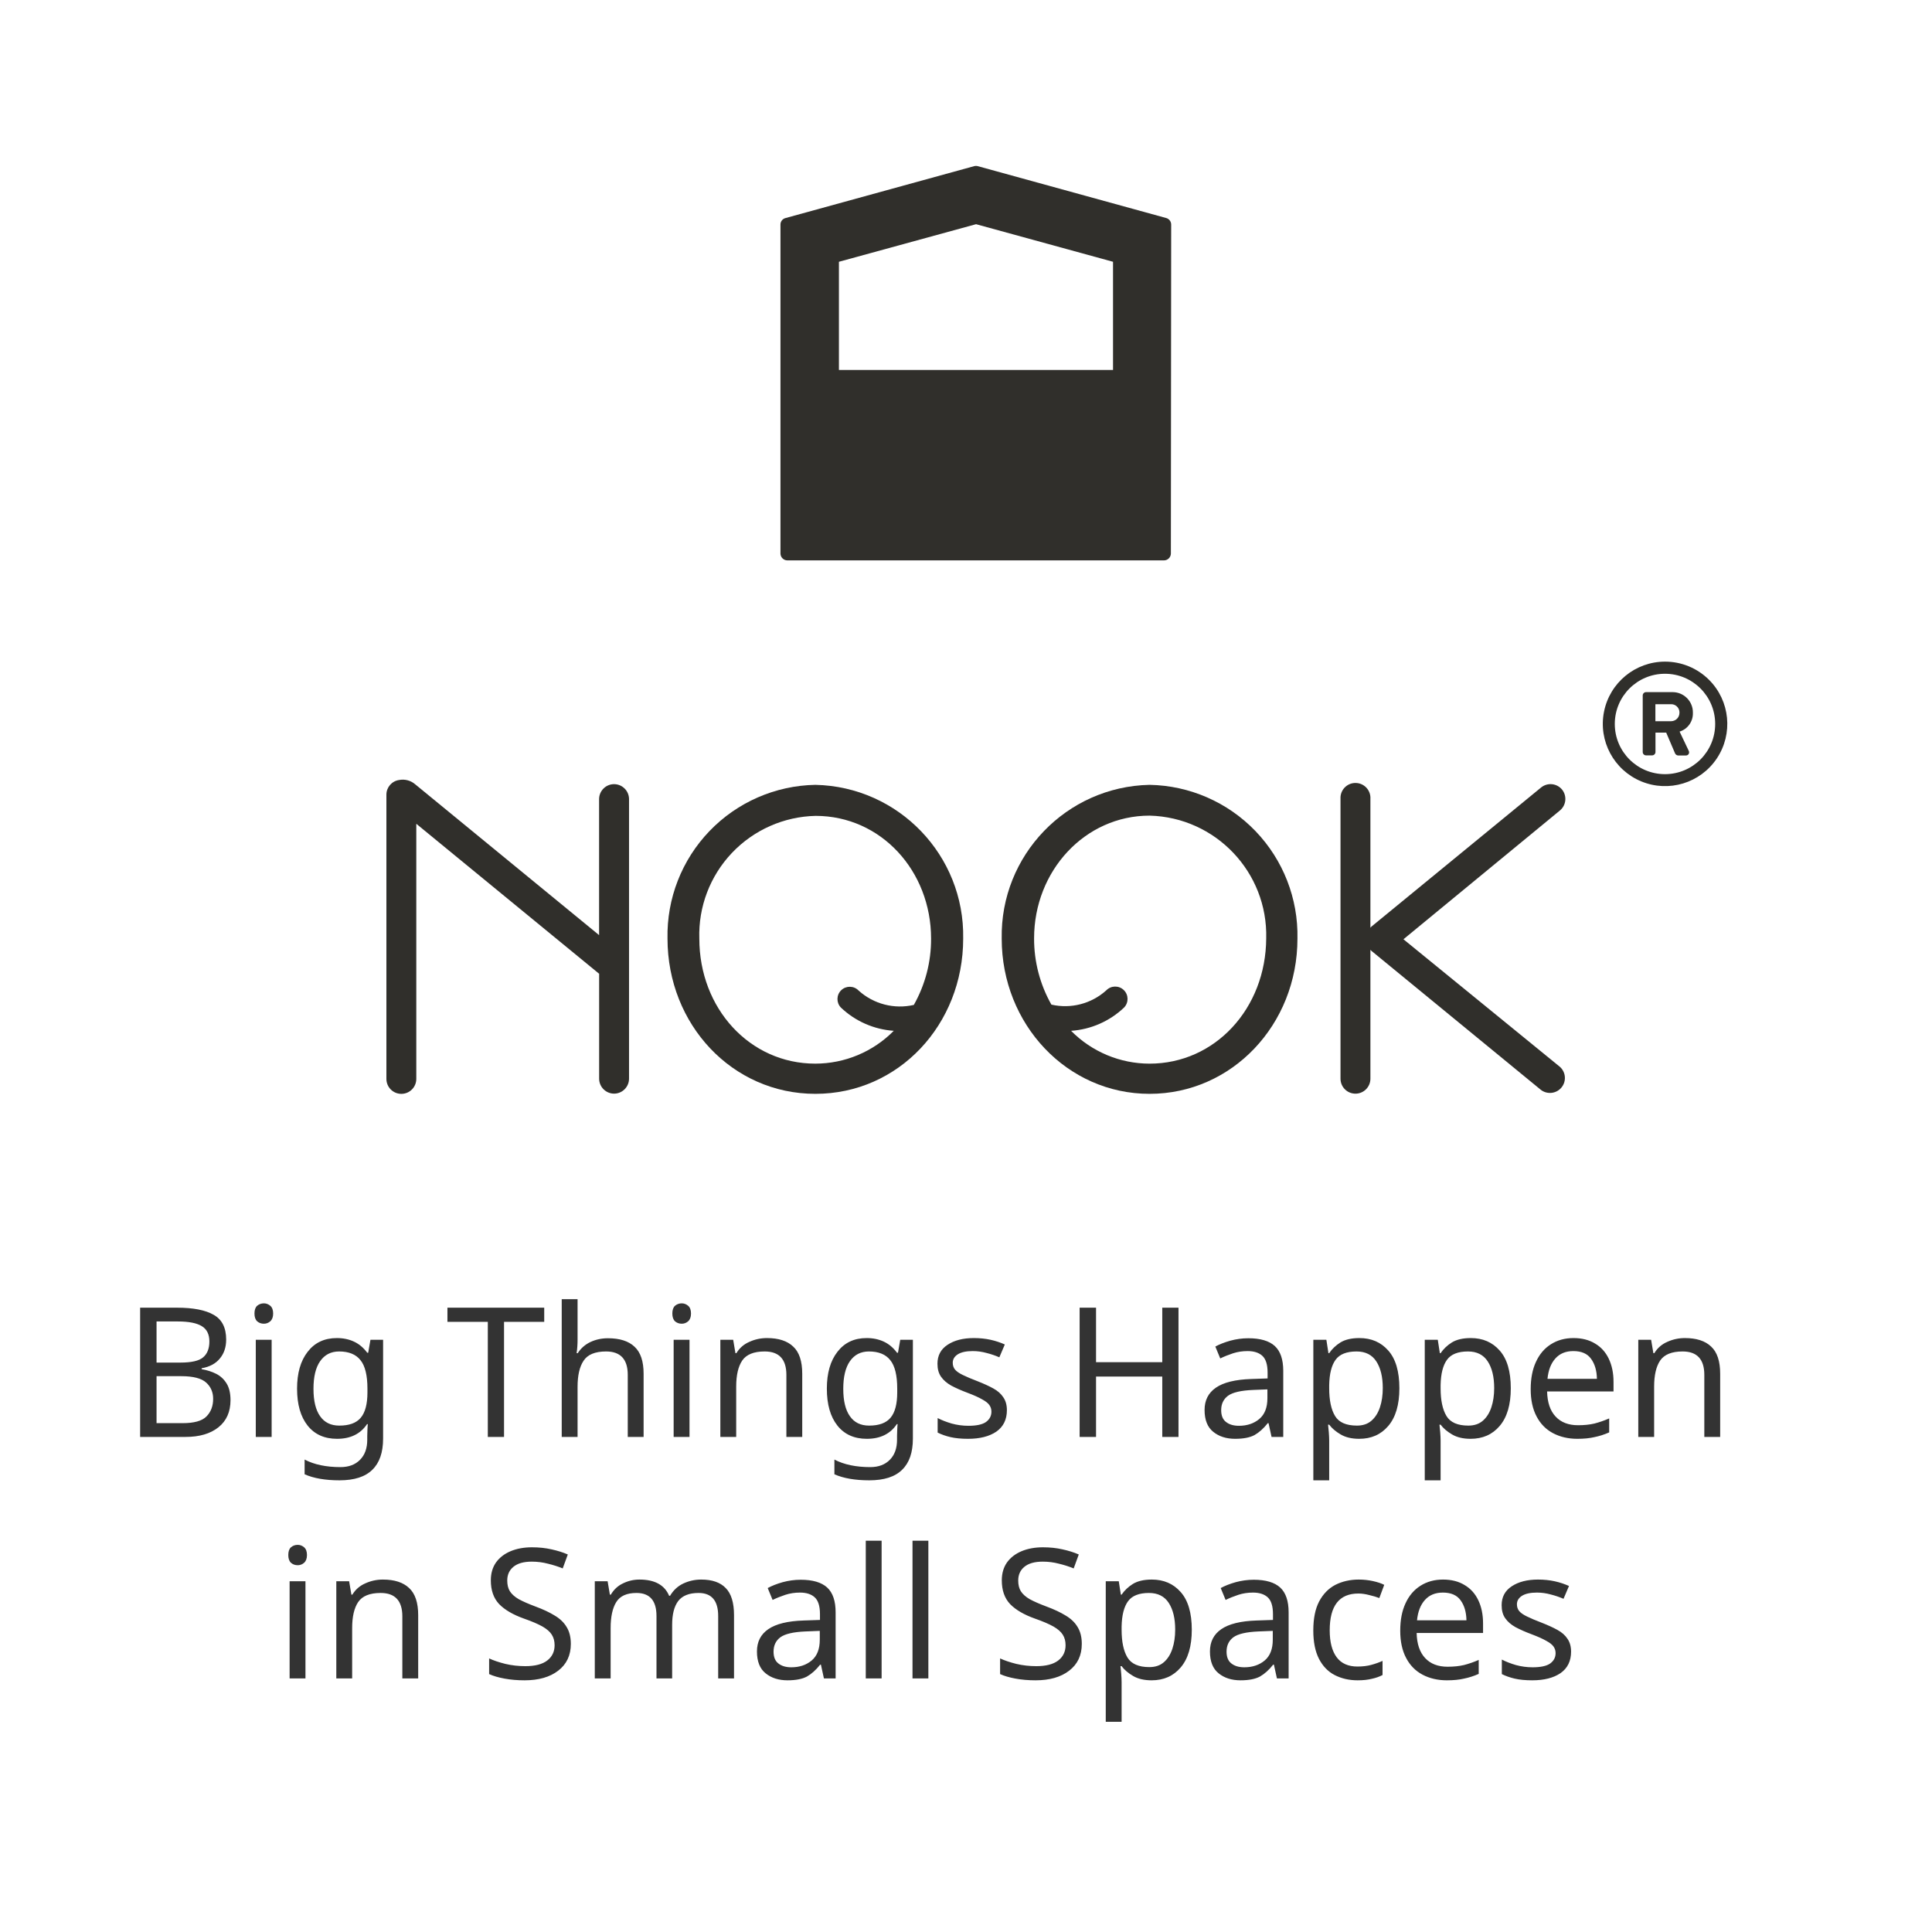
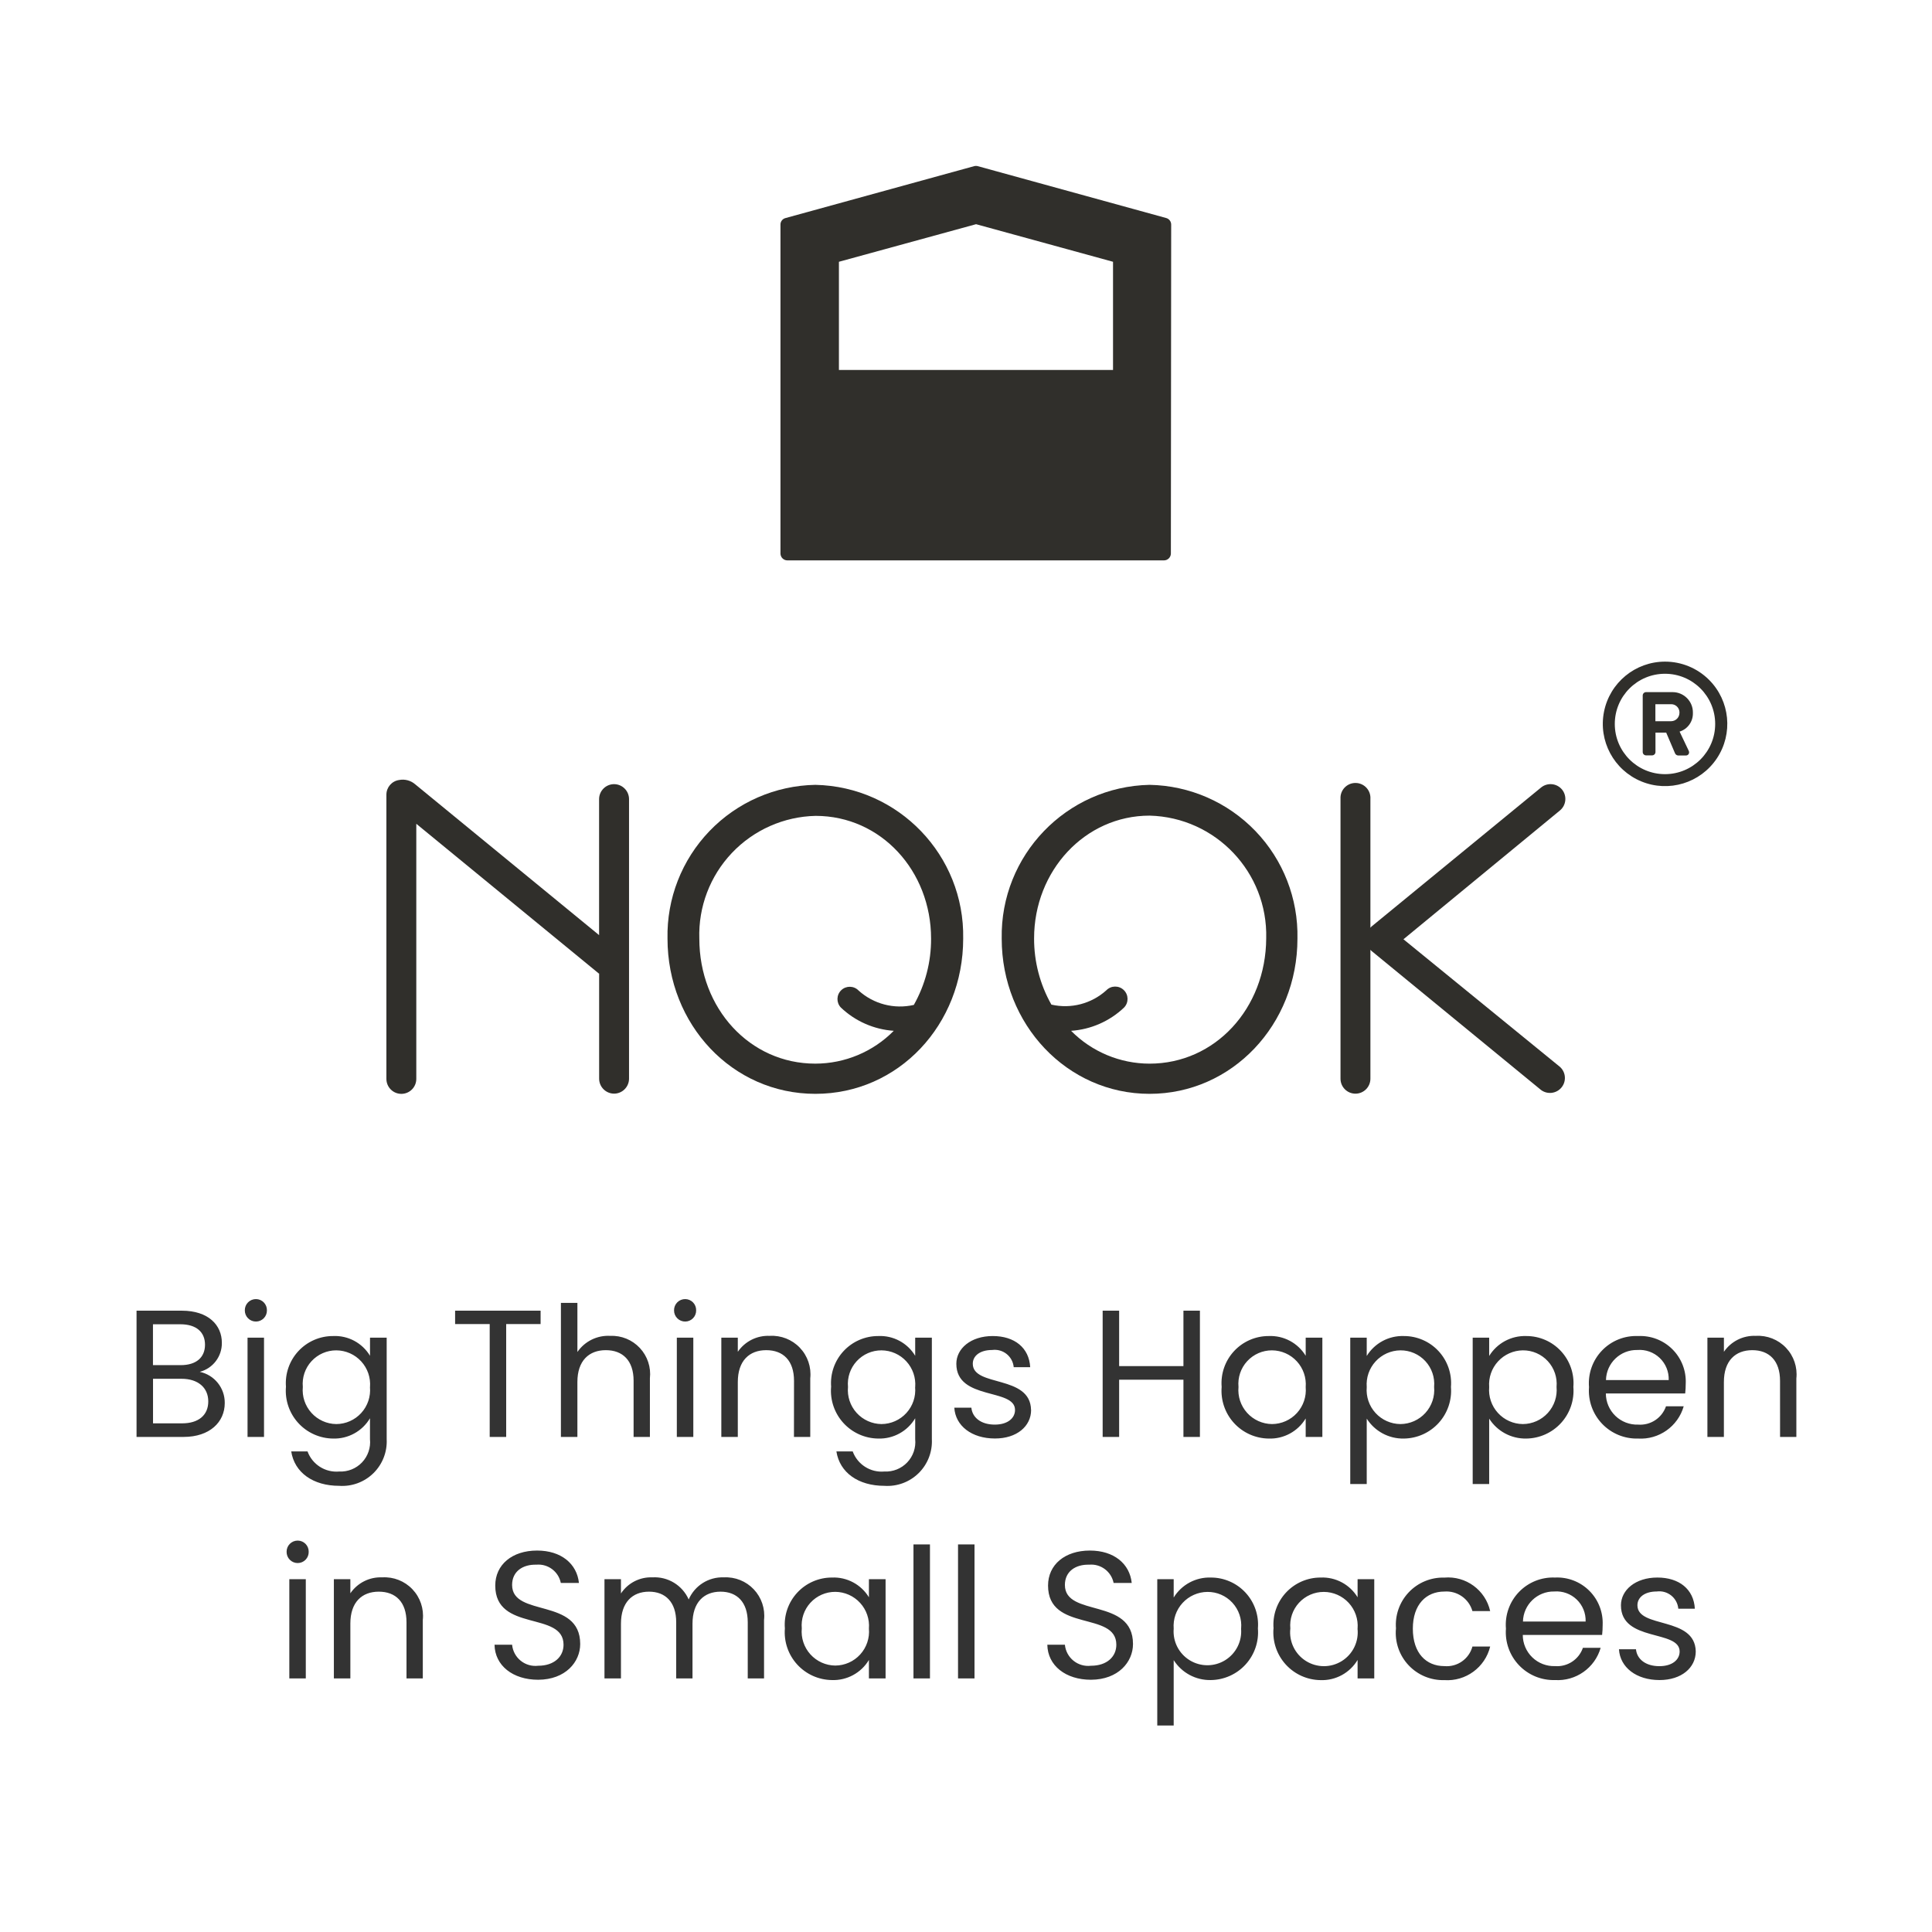
<svg xmlns="http://www.w3.org/2000/svg" width="160" height="160" viewBox="0 0 160 160">
  <g id="nook" transform="translate(-12220 2986)">
    <rect id="Rectangle_462" data-name="Rectangle 462" width="160" height="160" transform="translate(12220 -2986)" fill="none" />
    <g id="nook-01" transform="translate(12252 -2972.259)">
      <g id="aw" transform="translate(0 0)">
        <g id="Group_47" data-name="Group 47">
          <path id="Path_131" data-name="Path 131" d="M96.181,4.28,80.566-.019a.6.6,0,0,0-.3,0L64.643,4.28a.55.55,0,0,0-.417.544V32.066a.574.574,0,0,0,.569.564H95.989a.574.574,0,0,0,.569-.564l.025-27.242A.561.561,0,0,0,96.181,4.28Zm-15.756.508L91.767,7.9v8.959h-22.7V7.9Z" transform="translate(-31.591 0.038)" fill="#302f2b" />
          <g id="Group_46" data-name="Group 46" transform="translate(0 41.052)">
            <path id="Path_132" data-name="Path 132" d="M208.086,87.69H206.81V89.1h1.276a.692.692,0,0,0,.717-.666V88.39a.676.676,0,0,0-.65-.7Z" transform="translate(-101.72 -84.163)" fill="none" />
            <path id="Path_133" data-name="Path 133" d="M204.373,82.73a4.152,4.152,0,1,0,.01,0Zm1.977,6.375a.263.263,0,0,1-.1.356.247.247,0,0,1-.147.03h-.646a.3.3,0,0,1-.254-.2L204.49,87.6H203.6v1.621a.279.279,0,0,1-.274.269h-.508a.279.279,0,0,1-.274-.269v-4.7a.279.279,0,0,1,.274-.269h2.119a1.683,1.683,0,0,1,1.763,1.6v.092a1.573,1.573,0,0,1-1.087,1.575c.238.529.5,1.075.736,1.591Z" transform="translate(-98.48 -81.724)" fill="none" />
            <path id="Path_134" data-name="Path 134" d="M203.4,80.75a5.155,5.155,0,1,0,3.651,1.51A5.155,5.155,0,0,0,203.4,80.75Zm0,9.319a4.157,4.157,0,1,1,4.157-4.157A4.157,4.157,0,0,1,203.4,90.069Z" transform="translate(-97.513 -80.75)" fill="#302f2b" />
            <path id="Path_135" data-name="Path 135" d="M208.907,87.412a1.681,1.681,0,0,0-1.671-1.692h-2.211a.279.279,0,0,0-.274.269v4.7a.279.279,0,0,0,.274.269h.508a.279.279,0,0,0,.274-.269V89.074h.889l.722,1.692a.3.3,0,0,0,.254.2h.646a.256.256,0,0,0,.274-.239.3.3,0,0,0-.03-.147c-.244-.508-.508-1.062-.757-1.591a1.566,1.566,0,0,0,1.1-1.575Zm-1.836.717H205.8V86.721h1.276a.681.681,0,0,1,.717.635v.066a.692.692,0,0,1-.676.706Z" transform="translate(-100.708 -83.194)" fill="#302f2b" />
            <path id="Path_136" data-name="Path 136" d="M18.852,100.357h0a1.244,1.244,0,0,0-1.238,1.238v11.264l-15.242-12.5a1.574,1.574,0,0,0-1.321-.345A1.226,1.226,0,0,0,0,101.226v23.542a1.238,1.238,0,1,0,2.476,0V103.64l15.117,12.4h.025v8.71a1.243,1.243,0,0,0,1.238,1.238h0a1.243,1.243,0,0,0,1.238-1.238V101.582A1.244,1.244,0,0,0,18.852,100.357Z" transform="translate(0 -90.21)" fill="#302f2b" />
            <path id="Path_137" data-name="Path 137" d="M173.845,101.076a1.238,1.238,0,0,0-1.743-.173l-14.04,11.511a.545.545,0,0,0-.092.1V101.844a1.24,1.24,0,0,0-2.476-.158.816.816,0,0,0,0,.158v23.174a1.238,1.238,0,0,0,2.476,0V114.343a1.281,1.281,0,0,0,.092.092L172.1,125.95a1.238,1.238,0,0,0,1.57-1.911h0l-12.963-10.57,12.963-10.67A1.238,1.238,0,0,0,173.845,101.076Z" transform="translate(-76.479 -90.476)" fill="#302f2b" />
            <g id="Group_44" data-name="Group 44" transform="translate(23.28 10.204)">
              <path id="Path_138" data-name="Path 138" d="M62.748,121.759a1.025,1.025,0,0,1,1.485-1.413,5.113,5.113,0,0,0,4.573,1.189,11.062,11.062,0,0,0,1.428-5.493c0-5.59-4.2-10.163-9.563-10.163a9.9,9.9,0,0,0-9.631,10.163c0,5.788,4.2,10.356,9.629,10.356a9.136,9.136,0,0,0,6.5-2.719,6.994,6.994,0,0,1-4.42-1.919Z" transform="translate(-48.384 -103.314)" fill="none" />
              <path id="Path_139" data-name="Path 139" d="M58.059,100.83a12.473,12.473,0,0,0-12.246,12.734c0,7.114,5.361,12.856,12.246,12.856S70.3,120.694,70.3,113.564A12.511,12.511,0,0,0,58.059,100.83Zm-9.611,12.734A9.851,9.851,0,0,1,58.078,103.4c5.427,0,9.563,4.573,9.563,10.163a11.062,11.062,0,0,1-1.428,5.493,5.113,5.113,0,0,1-4.573-1.189,1.017,1.017,0,1,0-1.469,1.407,7.042,7.042,0,0,0,4.38,1.926,9.136,9.136,0,0,1-6.5,2.719C52.631,123.92,48.448,119.352,48.448,113.564Z" transform="translate(-45.813 -100.83)" fill="#302f2b" />
            </g>
            <g id="Group_45" data-name="Group 45" transform="translate(50.957 10.204)">
              <path id="Path_140" data-name="Path 140" d="M115.118,105.86c-5.361,0-9.568,4.573-9.568,10.163a11.047,11.047,0,0,0,1.433,5.488,5.089,5.089,0,0,0,4.548-1.184,1.018,1.018,0,0,1,1.438,0h0a1.016,1.016,0,0,1,.03,1.428,7.067,7.067,0,0,1-4.386,1.926,9.147,9.147,0,0,0,6.5,2.719c5.422,0,9.655-4.573,9.655-10.356C124.748,110.433,120.54,105.86,115.118,105.86Z" transform="translate(-102.872 -103.304)" fill="none" />
              <path id="Path_141" data-name="Path 141" d="M112.526,100.83a12.513,12.513,0,0,0-12.246,12.734c0,7.114,5.422,12.856,12.246,12.856s12.246-5.727,12.246-12.856A12.473,12.473,0,0,0,112.526,100.83Zm0,23.09a9.147,9.147,0,0,1-6.5-2.719,7.067,7.067,0,0,0,4.386-1.926,1.024,1.024,0,1,0-1.469-1.428h0a5.089,5.089,0,0,1-4.548,1.184,11.048,11.048,0,0,1-1.433-5.488c0-5.59,4.209-10.163,9.568-10.163a9.915,9.915,0,0,1,9.655,10.163C122.156,119.352,117.948,123.92,112.526,123.92Z" transform="translate(-100.28 -100.83)" fill="#302f2b" />
            </g>
          </g>
        </g>
      </g>
    </g>
-     <text id="Big_Things_Happen_in_Small_Spaces" data-name="Big Things Happen in Small Spaces" transform="translate(12300 -2867)" fill="#333" font-size="15" font-family="Poppins-Regular, Poppins">
-       <tspan x="-69.847" y="0">Big Things Happen</tspan>
-       <tspan x="-61.2" y="20" xml:space="preserve"> in Small Spaces</tspan>
-     </text>
+     <path id="Big_Things_Happen_in_Small_Spaces" data-name="Big Things Happen in Small Spaces" d="M-62.752-2.94c0,1.14-.81,1.815-2.16,1.815h-2.415v-3.69h2.37C-63.622-4.815-62.752-4.1-62.752-2.94Zm-.27-4.7c0,1.065-.735,1.695-2.01,1.695h-2.3V-9.33h2.265C-63.727-9.33-63.022-8.67-63.022-7.635Zm1.635,4.83a2.61,2.61,0,0,0-2.07-2.58A2.446,2.446,0,0,0-61.627-7.8c0-1.455-1.11-2.655-3.315-2.655h-3.75V0h3.9C-62.632,0-61.387-1.23-61.387-2.805ZM-59.5,0h1.365V-8.22H-59.5Zm.705-9.555a.91.91,0,0,0,.9-.93.91.91,0,0,0-.9-.93.916.916,0,0,0-.93.93A.916.916,0,0,0-58.792-9.555Zm2.475,5.415a3.956,3.956,0,0,0,3.9,4.275,3.435,3.435,0,0,0,3.06-1.68V.18a2.44,2.44,0,0,1-2.55,2.685A2.552,2.552,0,0,1-54.532,1.2h-1.35c.27,1.755,1.815,2.85,3.975,2.85A3.685,3.685,0,0,0-47.977.18v-8.4h-1.38v1.5a3.388,3.388,0,0,0-3.06-1.635A3.9,3.9,0,0,0-56.317-4.14Zm6.96.015a2.813,2.813,0,0,1-2.79,3.06A2.815,2.815,0,0,1-54.922-4.14a2.775,2.775,0,0,1,2.775-3.03A2.816,2.816,0,0,1-49.357-4.125Zm7.05-5.22h2.865V0h1.365V-9.345h2.85v-1.11h-7.08ZM-33.548,0h1.365V-4.545c0-1.77.96-2.64,2.355-2.64s2.3.855,2.3,2.535V0h1.35V-4.845A3.171,3.171,0,0,0-29.467-8.37a3.093,3.093,0,0,0-2.715,1.335V-11.1h-1.365Zm9.6,0h1.365V-8.22h-1.365Zm.7-9.555a.91.91,0,0,0,.9-.93.91.91,0,0,0-.9-.93.916.916,0,0,0-.93.93A.916.916,0,0,0-23.243-9.555Zm9,9.555h1.35V-4.845a3.189,3.189,0,0,0-3.36-3.525,3.037,3.037,0,0,0-2.64,1.32V-8.22h-1.365V0h1.365V-4.545c0-1.77.96-2.64,2.355-2.64s2.3.855,2.3,2.535Zm3.075-4.14A3.956,3.956,0,0,0-7.268.135a3.435,3.435,0,0,0,3.06-1.68V.18a2.44,2.44,0,0,1-2.55,2.685A2.552,2.552,0,0,1-9.383,1.2h-1.35c.27,1.755,1.815,2.85,3.975,2.85A3.685,3.685,0,0,0-2.828.18v-8.4h-1.38v1.5a3.388,3.388,0,0,0-3.06-1.635A3.9,3.9,0,0,0-11.168-4.14Zm6.96.015A2.813,2.813,0,0,1-7-1.065,2.815,2.815,0,0,1-9.773-4.14,2.775,2.775,0,0,1-7-7.17,2.816,2.816,0,0,1-4.208-4.125Zm9.6,1.89C5.332-5.175.562-4.11.562-6.06c0-.66.6-1.14,1.605-1.14A1.581,1.581,0,0,1,3.952-5.775H5.317c-.09-1.605-1.29-2.58-3.105-2.58S-.8-7.32-.8-6.06c0,3.06,4.86,1.995,4.86,3.825,0,.675-.6,1.215-1.68,1.215-1.155,0-1.86-.6-1.935-1.4H-.968c.09,1.5,1.44,2.55,3.36,2.55C4.207.135,5.392-.885,5.392-2.235ZM18.007,0h1.365V-10.455H18.007v4.59H12.682v-4.59H11.317V0h1.365V-4.74h5.325Zm3.165-4.14A3.953,3.953,0,0,0,25.057.135,3.433,3.433,0,0,0,28.132-1.53V0h1.38V-8.22h-1.38v1.5a3.411,3.411,0,0,0-3.06-1.635A3.9,3.9,0,0,0,21.172-4.14Zm6.96.015a2.813,2.813,0,0,1-2.79,3.06A2.815,2.815,0,0,1,22.567-4.14a2.775,2.775,0,0,1,2.775-3.03A2.816,2.816,0,0,1,28.132-4.125Zm5.055-2.58V-8.22H31.822V3.9h1.365V-1.515A3.556,3.556,0,0,0,36.262.135a3.956,3.956,0,0,0,3.9-4.275,3.9,3.9,0,0,0-3.9-4.215A3.472,3.472,0,0,0,33.187-6.705Zm5.58,2.565a2.818,2.818,0,0,1-2.79,3.075,2.821,2.821,0,0,1-2.79-3.06,2.825,2.825,0,0,1,2.79-3.045A2.778,2.778,0,0,1,38.767-4.14Zm4.56-2.565V-8.22H41.962V3.9h1.365V-1.515A3.556,3.556,0,0,0,46.4.135,3.956,3.956,0,0,0,50.3-4.14a3.9,3.9,0,0,0-3.9-4.215A3.472,3.472,0,0,0,43.327-6.705Zm5.58,2.565a2.818,2.818,0,0,1-2.79,3.075,2.821,2.821,0,0,1-2.79-3.06,2.825,2.825,0,0,1,2.79-3.045A2.778,2.778,0,0,1,48.907-4.14ZM55.6-7.2a2.412,2.412,0,0,1,2.595,2.49H53A2.546,2.546,0,0,1,55.6-7.2Zm3.84,4.665h-1.47a2.259,2.259,0,0,1-2.31,1.515,2.584,2.584,0,0,1-2.67-2.58h6.57a7.4,7.4,0,0,0,.045-.825,3.768,3.768,0,0,0-3.945-3.93,3.911,3.911,0,0,0-4.065,4.23A3.96,3.96,0,0,0,55.657.135,3.7,3.7,0,0,0,59.437-2.535ZM67.417,0h1.35V-4.845a3.189,3.189,0,0,0-3.36-3.525,3.037,3.037,0,0,0-2.64,1.32V-8.22H61.4V0h1.365V-4.545c0-1.77.96-2.64,2.355-2.64,1.38,0,2.295.855,2.295,2.535ZM-56.04,20h1.365V11.78H-56.04Zm.705-9.555a.91.91,0,0,0,.9-.93.91.91,0,0,0-.9-.93.916.916,0,0,0-.93.93A.916.916,0,0,0-55.335,10.445Zm9,9.555h1.35V15.155a3.189,3.189,0,0,0-3.36-3.525,3.037,3.037,0,0,0-2.64,1.32V11.78H-52.35V20h1.365V15.455c0-1.77.96-2.64,2.355-2.64s2.295.855,2.295,2.535Zm14.385-2.85c0-3.87-5.64-2.19-5.64-4.89,0-1.125.885-1.71,2.01-1.68a1.894,1.894,0,0,1,2.025,1.515h1.5c-.165-1.59-1.47-2.685-3.465-2.685-2.07,0-3.465,1.17-3.465,2.9,0,3.885,5.655,2.085,5.655,4.9,0,.99-.78,1.74-2.1,1.74a1.937,1.937,0,0,1-2.16-1.74h-1.455c.03,1.725,1.515,2.9,3.615,2.9C-33.165,20.1-31.95,18.635-31.95,17.15ZM-18.075,20h1.35V15.155a3.182,3.182,0,0,0-3.33-3.525,3.043,3.043,0,0,0-2.91,1.83,3.093,3.093,0,0,0-3.015-1.83,2.972,2.972,0,0,0-2.595,1.335V11.78H-29.94V20h1.365V15.47c0-1.77.945-2.655,2.325-2.655,1.35,0,2.25.855,2.25,2.535V20h1.35V15.47c0-1.77.945-2.655,2.325-2.655,1.35,0,2.25.855,2.25,2.535ZM-15,15.86a3.953,3.953,0,0,0,3.885,4.275A3.433,3.433,0,0,0-8.04,18.47V20h1.38V11.78H-8.04v1.5a3.411,3.411,0,0,0-3.06-1.635A3.9,3.9,0,0,0-15,15.86Zm6.96.015a2.813,2.813,0,0,1-2.79,3.06A2.815,2.815,0,0,1-13.6,15.86a2.775,2.775,0,0,1,2.775-3.03A2.816,2.816,0,0,1-8.04,15.875ZM-4.35,20h1.365V8.9H-4.35Zm3.69,0H.705V8.9H-.66Zm14.49-2.85c0-3.87-5.64-2.19-5.64-4.89,0-1.125.885-1.71,2.01-1.68a1.894,1.894,0,0,1,2.025,1.515h1.5c-.165-1.59-1.47-2.685-3.465-2.685-2.07,0-3.465,1.17-3.465,2.9,0,3.885,5.655,2.085,5.655,4.9,0,.99-.78,1.74-2.1,1.74a1.937,1.937,0,0,1-2.16-1.74H6.735c.03,1.725,1.515,2.9,3.615,2.9C12.615,20.1,13.83,18.635,13.83,17.15ZM17.2,13.3V11.78H15.84V23.9H17.2V18.485a3.556,3.556,0,0,0,3.075,1.65,3.956,3.956,0,0,0,3.9-4.275,3.9,3.9,0,0,0-3.9-4.215A3.472,3.472,0,0,0,17.2,13.3Zm5.58,2.565a2.8,2.8,0,1,1-5.58.015,2.825,2.825,0,0,1,2.79-3.045A2.778,2.778,0,0,1,22.785,15.86Zm2.685,0a3.953,3.953,0,0,0,3.885,4.275A3.433,3.433,0,0,0,32.43,18.47V20h1.38V11.78H32.43v1.5a3.411,3.411,0,0,0-3.06-1.635A3.9,3.9,0,0,0,25.47,15.86Zm6.96.015a2.8,2.8,0,1,1-5.565-.015,2.775,2.775,0,0,1,2.775-3.03A2.816,2.816,0,0,1,32.43,15.875Zm3.18,0a3.915,3.915,0,0,0,4.005,4.26A3.656,3.656,0,0,0,43.41,17.36H41.94a2.205,2.205,0,0,1-2.325,1.62c-1.5,0-2.61-1.065-2.61-3.1,0-2.01,1.11-3.075,2.61-3.075a2.239,2.239,0,0,1,2.325,1.62h1.47a3.572,3.572,0,0,0-3.795-2.775A3.905,3.905,0,0,0,35.61,15.875ZM48.72,12.8a2.412,2.412,0,0,1,2.595,2.49h-5.19A2.546,2.546,0,0,1,48.72,12.8Zm3.84,4.665H51.09a2.259,2.259,0,0,1-2.31,1.515,2.584,2.584,0,0,1-2.67-2.58h6.57a7.4,7.4,0,0,0,.045-.825,3.768,3.768,0,0,0-3.945-3.93,3.911,3.911,0,0,0-4.065,4.23,3.96,3.96,0,0,0,4.065,4.26A3.7,3.7,0,0,0,52.56,17.465Zm7.875.3c-.06-2.94-4.83-1.875-4.83-3.825,0-.66.6-1.14,1.6-1.14a1.581,1.581,0,0,1,1.785,1.425H60.36c-.09-1.605-1.29-2.58-3.105-2.58s-3.015,1.035-3.015,2.3c0,3.06,4.86,1.995,4.86,3.825,0,.675-.6,1.215-1.68,1.215-1.155,0-1.86-.6-1.935-1.4h-1.41c.09,1.5,1.44,2.55,3.36,2.55C59.25,20.135,60.435,19.115,60.435,17.765Z" transform="translate(12300 -2867)" fill="#333" />
  </g>
</svg>
